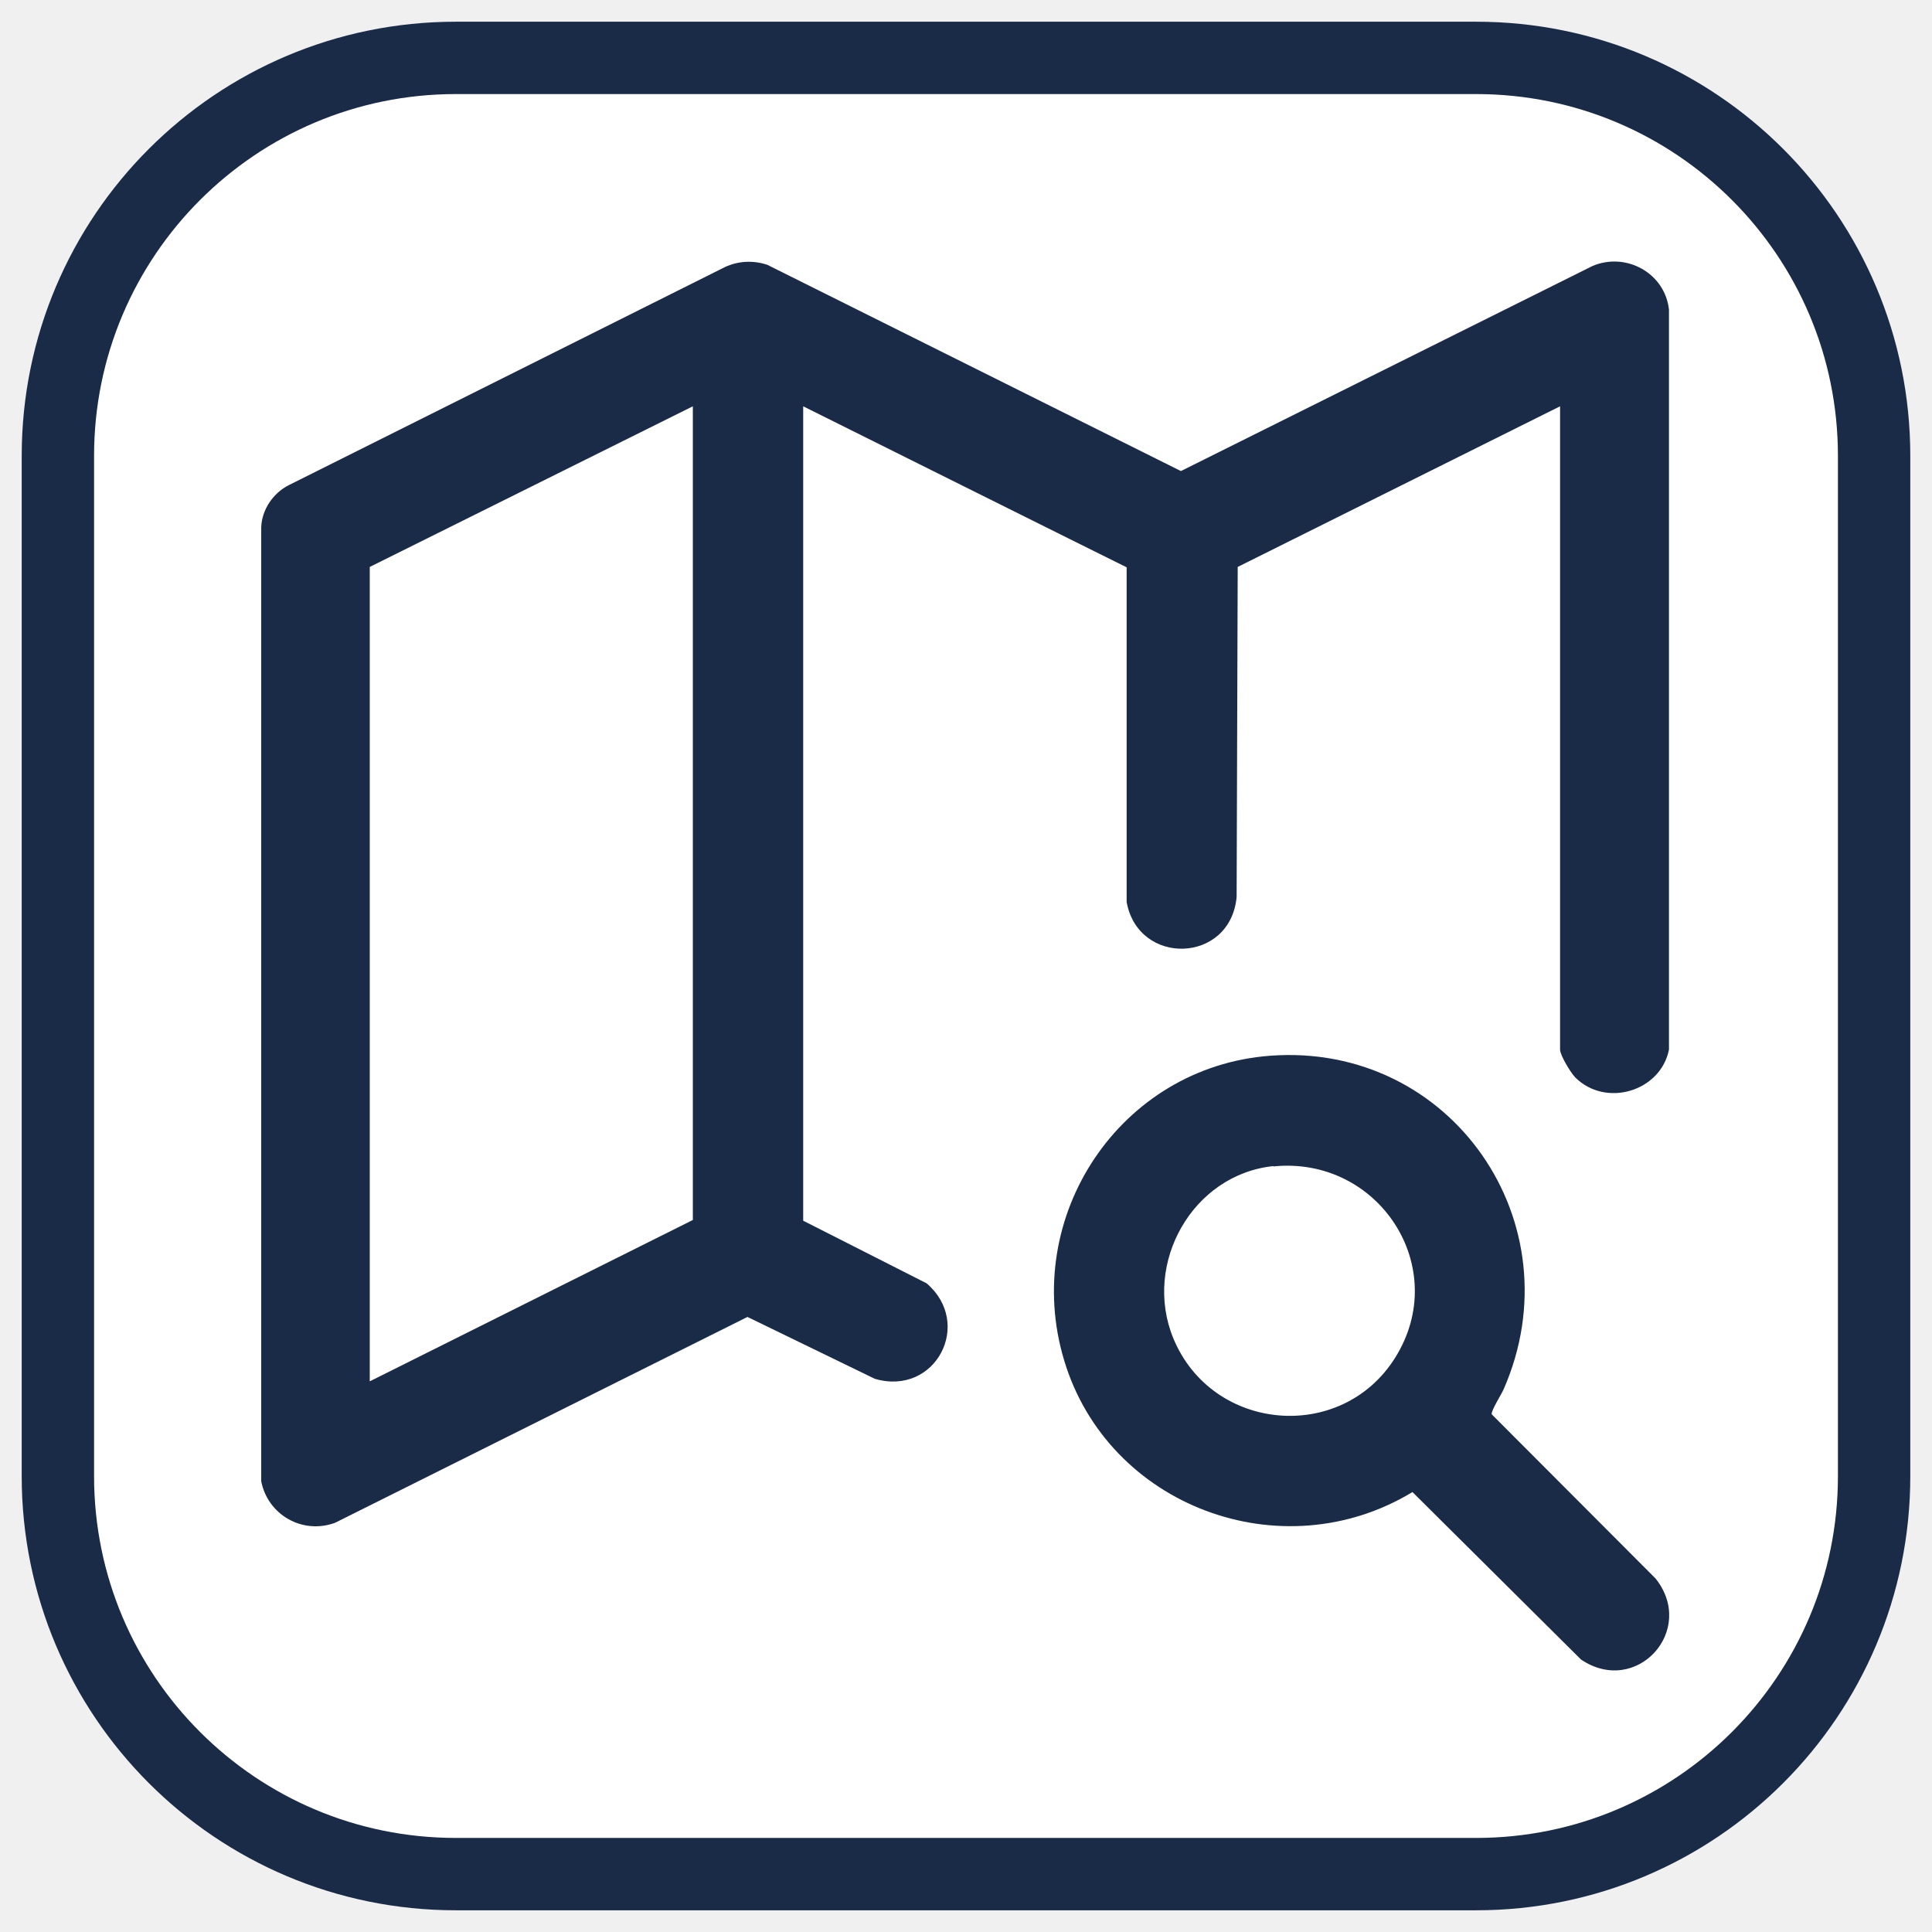
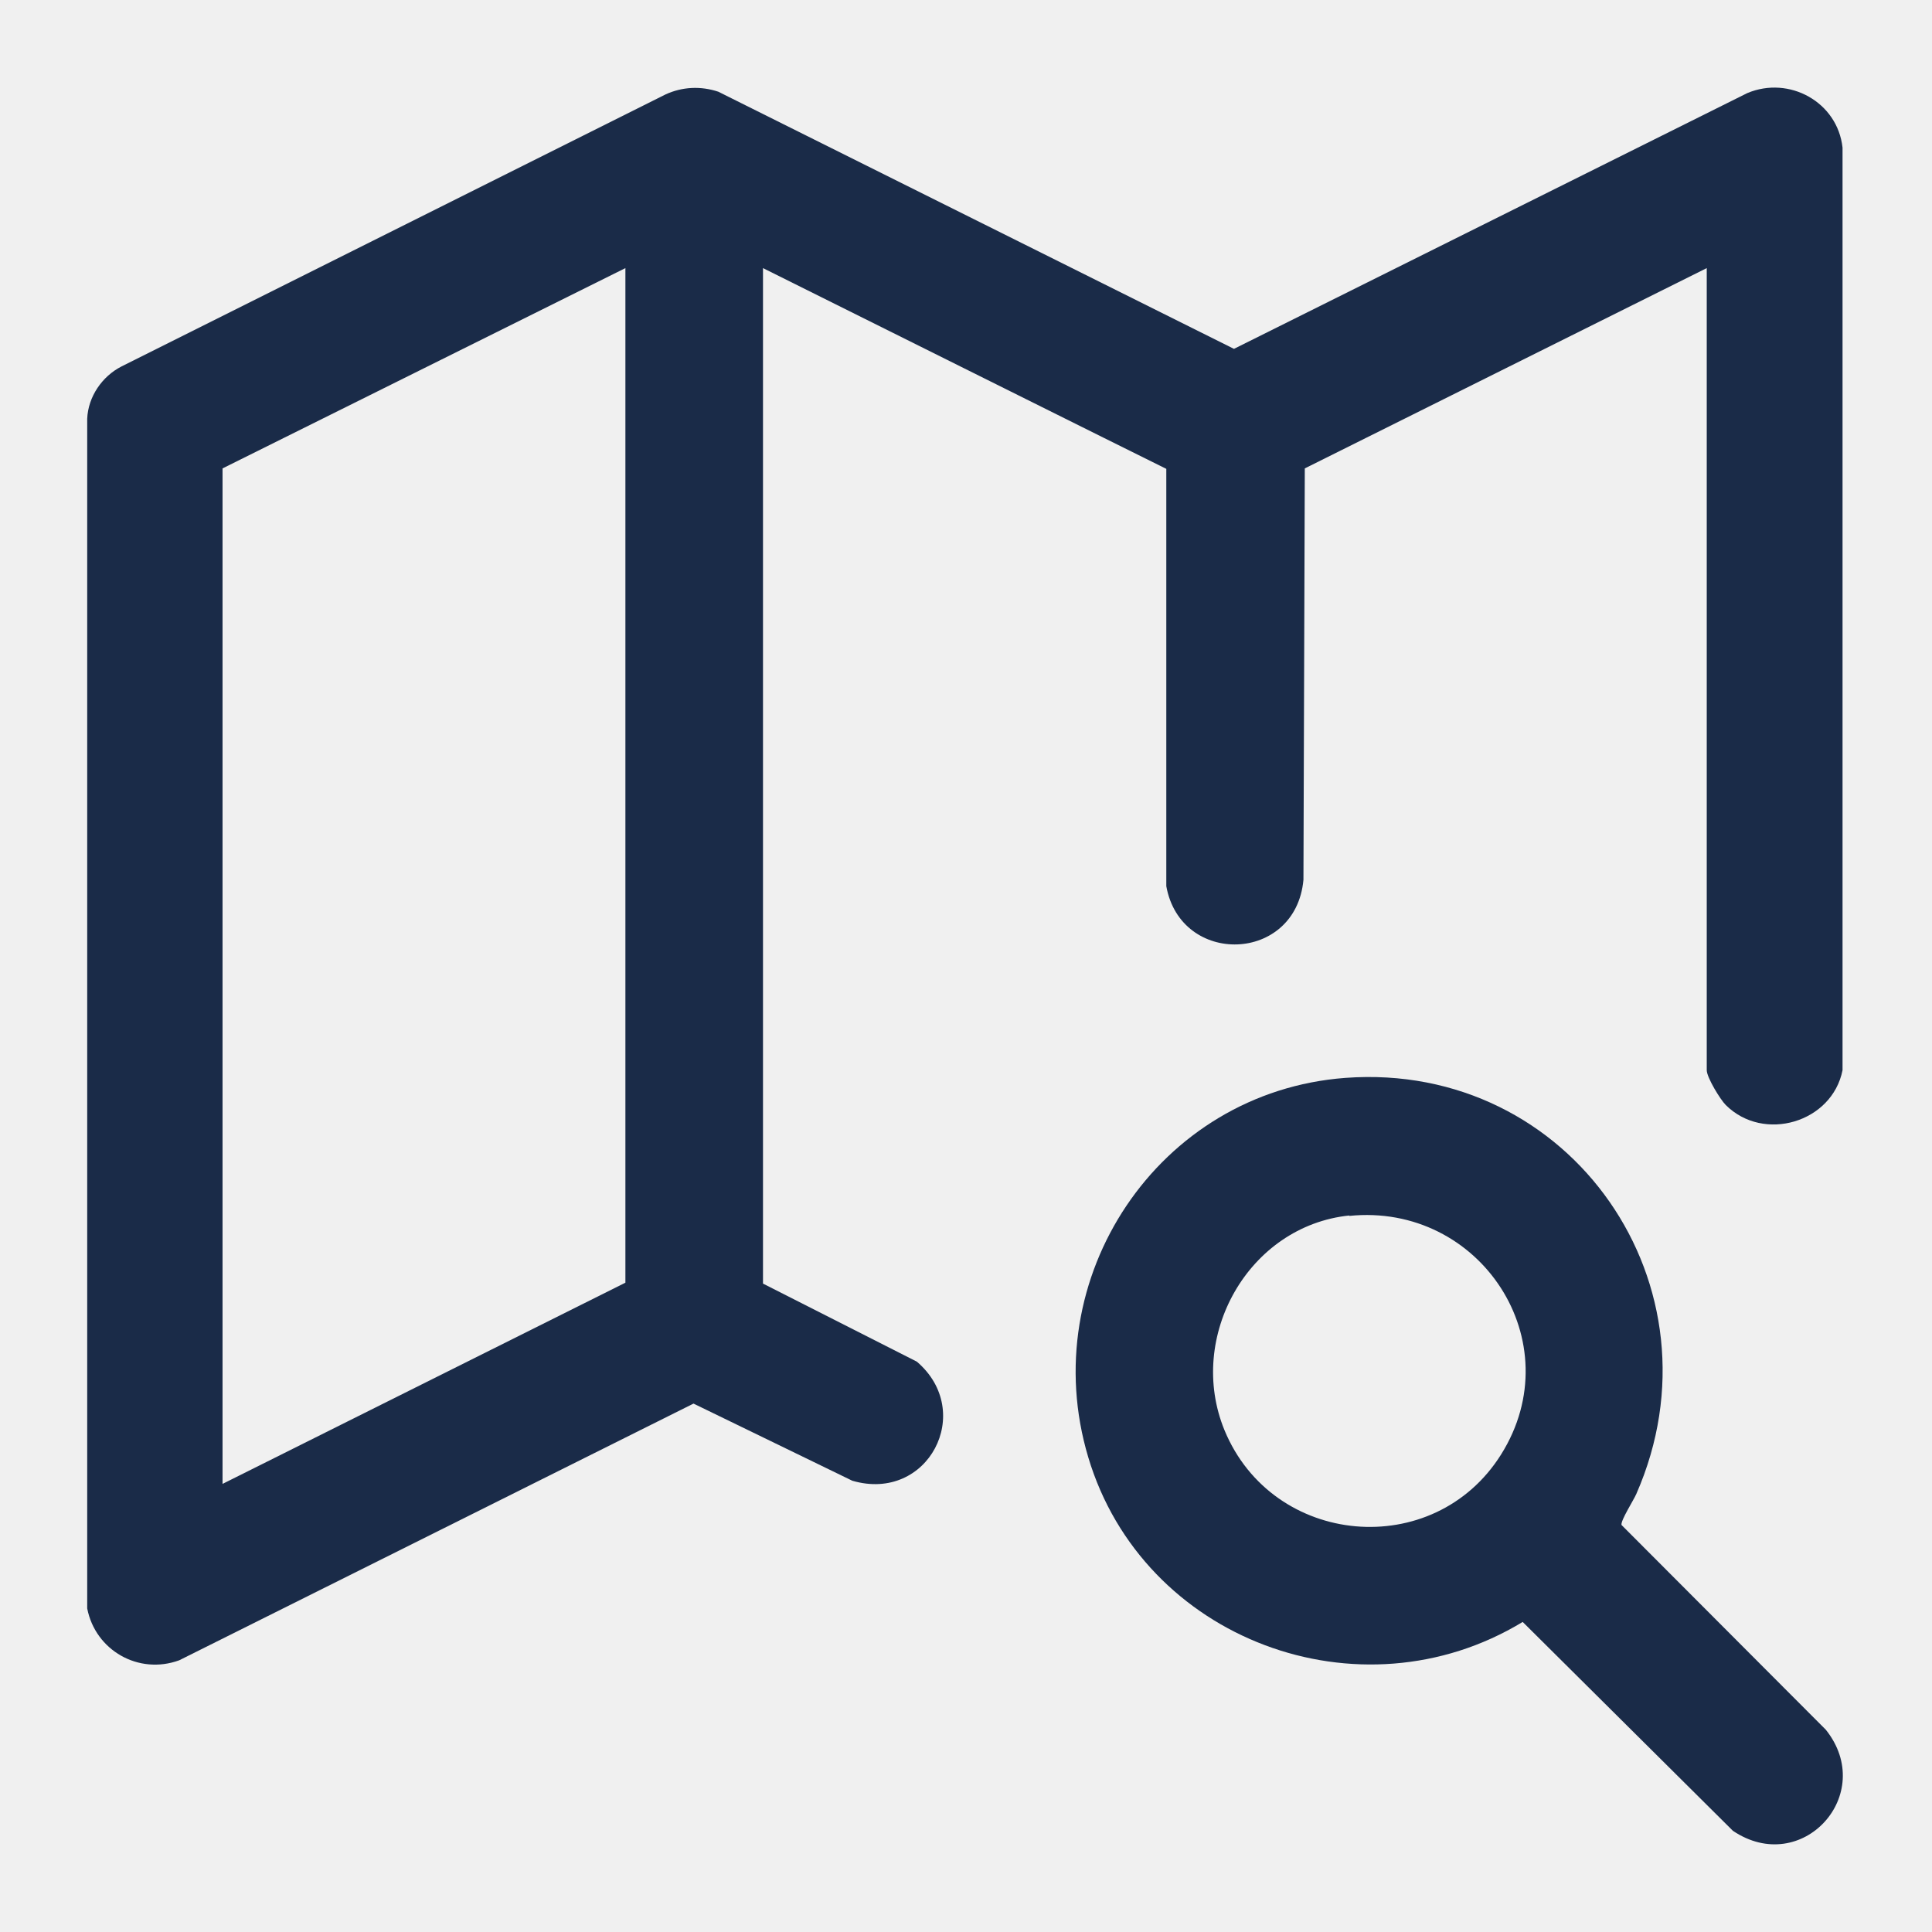
- <svg xmlns="http://www.w3.org/2000/svg" viewBox="334 273 534 534">
-   <rect x="350" y="289" width="502" height="502" rx="110" fill="#ffffff" stroke="#1a2b48" stroke-width="20" />
-   <path fill="#1a2b48" d="M556,610.4l34.1,17.3c13,11.1,2.5,31.3-14.3,26.4l-35.2-17.1-114,56.9c-9,3.3-18.6-2.2-20.4-11.5v-263.7c.2-4.9,3.3-9.4,7.6-11.6l120.6-60.3c3.7-1.7,7.8-1.9,11.7-.6l114.3,57,113.8-56.7c9.3-3.9,20,2,21.1,12.1v204.5c-2.3,11.6-17.5,16.1-25.9,7.7-1.2-1.2-4.2-6.1-4.2-7.7v-177.8l-89.1,44.4-.3,91.2c-1.7,18.5-27.2,19.2-30.4,1.4v-92.5c-.1,0-89.4-44.5-89.4-44.5v225.2ZM436.2,654.8l89.3-44.6v-224.9l-89.3,44.4v225.2Z" />
-   <path fill="#1a2b48" d="M685.1,564.8c50.1-3.7,84.6,46.3,64.5,92.2-.6,1.4-3.5,5.9-3.3,6.9l45.3,45.4c11.4,14.3-5.3,32.7-20.6,22.4l-46.6-46.3c-36.1,21.9-84.2,4-96.3-36.5-11.9-39.7,15.5-81,57-84.1ZM686,595.3c-22.4,2.3-36.2,26.9-27.7,47.6,10.7,25.9,46.4,29.1,61.3,5.4,15.7-25-4.6-55.9-33.7-52.9Z" />
+ <svg xmlns="http://www.w3.org/2000/svg" width="512" height="512" viewBox="0 0 512 512">
+   <g transform="translate(20.48 20.48) scale(1.195533) translate(-404 -343)">
+     <path fill="#1a2b48" d="M556,610.4l34.1,17.3c13,11.1,2.5,31.3-14.3,26.4l-35.2-17.1-114,56.9c-9,3.3-18.6-2.2-20.4-11.5v-263.7c.2-4.9,3.3-9.4,7.6-11.6l120.6-60.3c3.7-1.7,7.8-1.9,11.7-.6l114.3,57,113.8-56.7c9.3-3.9,20,2,21.1,12.1v204.5c-2.3,11.6-17.5,16.1-25.9,7.7-1.2-1.2-4.2-6.1-4.2-7.7v-177.8l-89.1,44.4-.3,91.2c-1.7,18.5-27.2,19.2-30.4,1.4v-92.5c-.1,0-89.4-44.5-89.4-44.5v225.2ZM436.2,654.8l89.3-44.6v-224.9l-89.3,44.4v225.2Z" />
+     <path fill="#1a2b48" d="M685.1,564.8c50.1-3.7,84.6,46.3,64.5,92.2-.6,1.4-3.5,5.9-3.3,6.9l45.3,45.4c11.4,14.3-5.3,32.7-20.6,22.4l-46.6-46.3c-36.1,21.9-84.2,4-96.3-36.5-11.9-39.7,15.5-81,57-84.1ZM686,595.3c-22.4,2.3-36.2,26.9-27.7,47.6,10.7,25.9,46.4,29.1,61.3,5.4,15.7-25-4.6-55.9-33.7-52.9Z" />
+   </g>
</svg>
